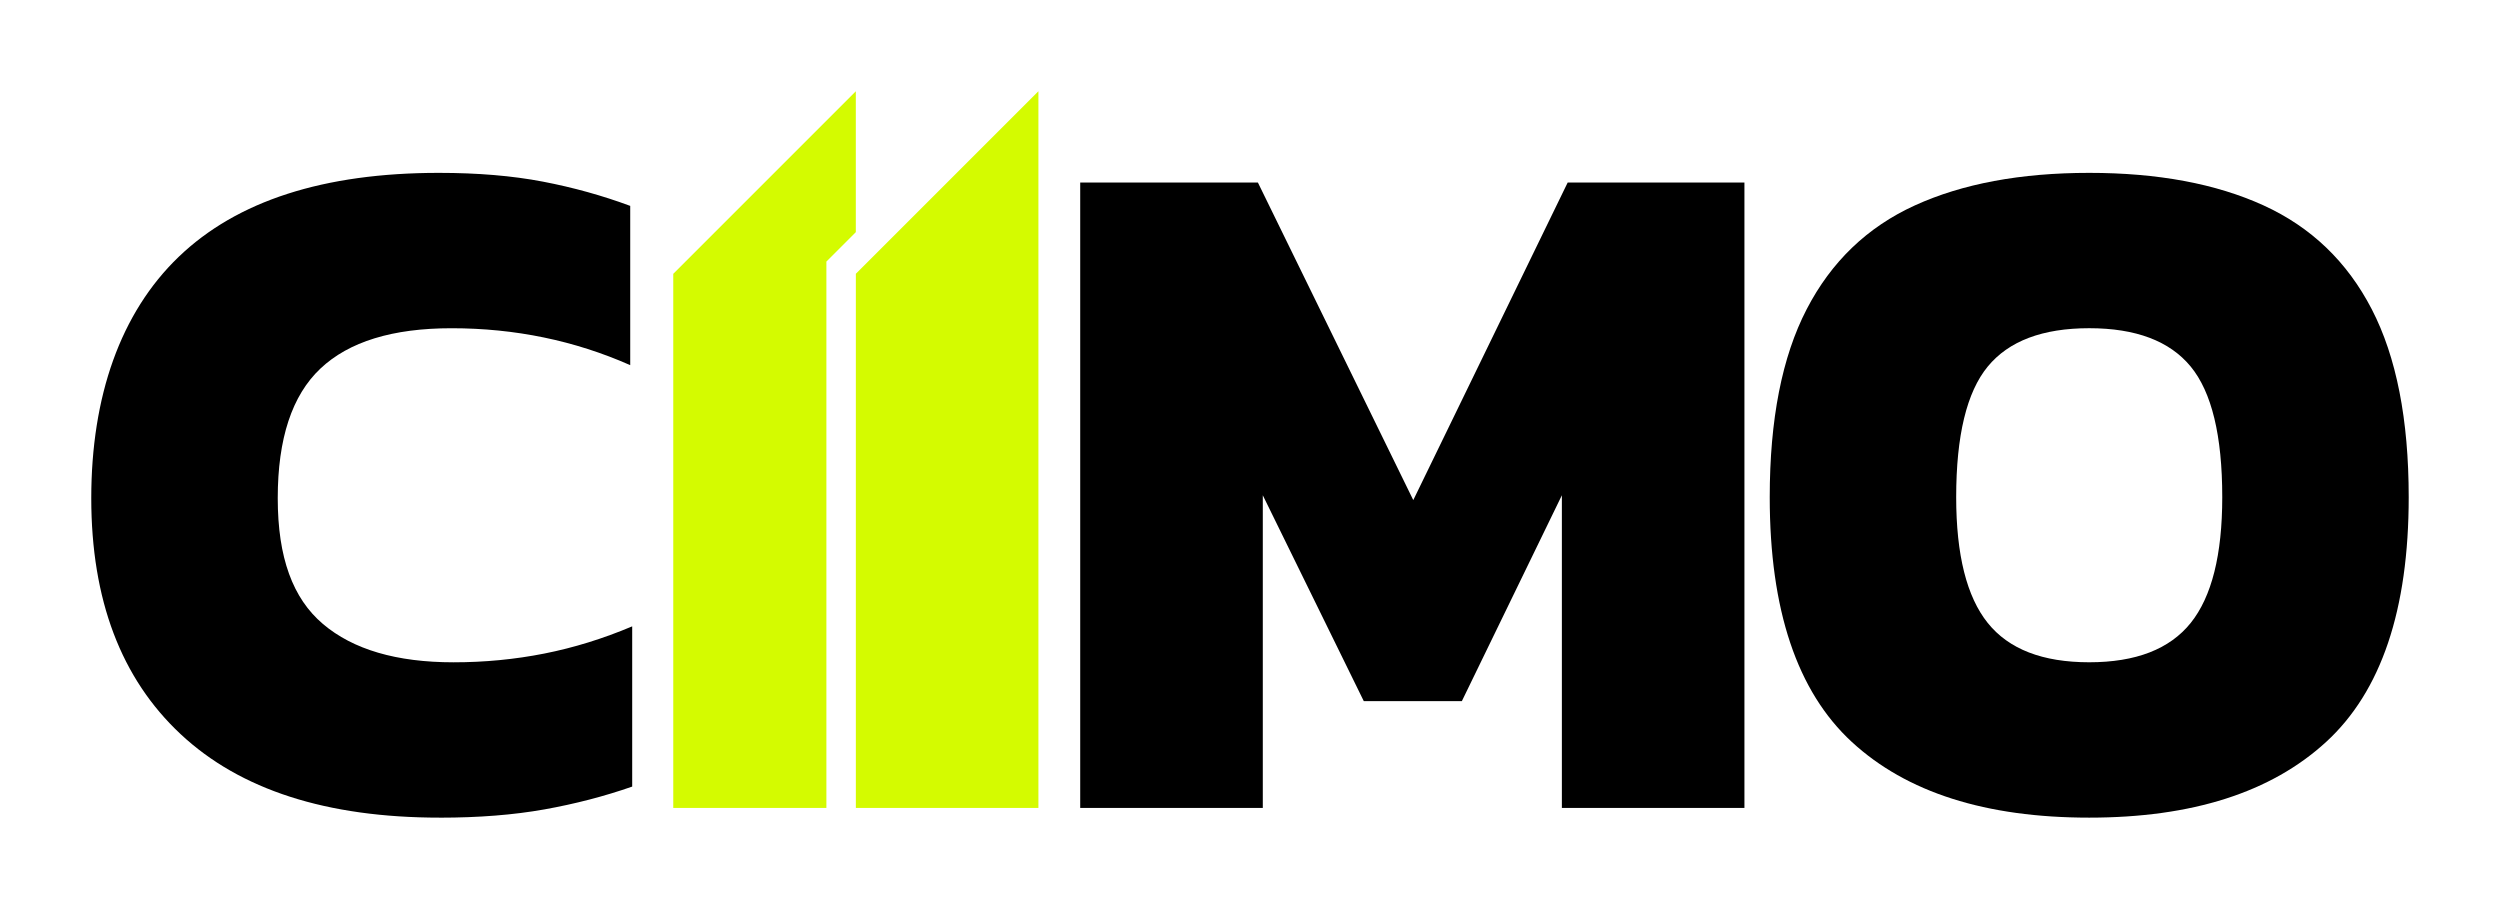
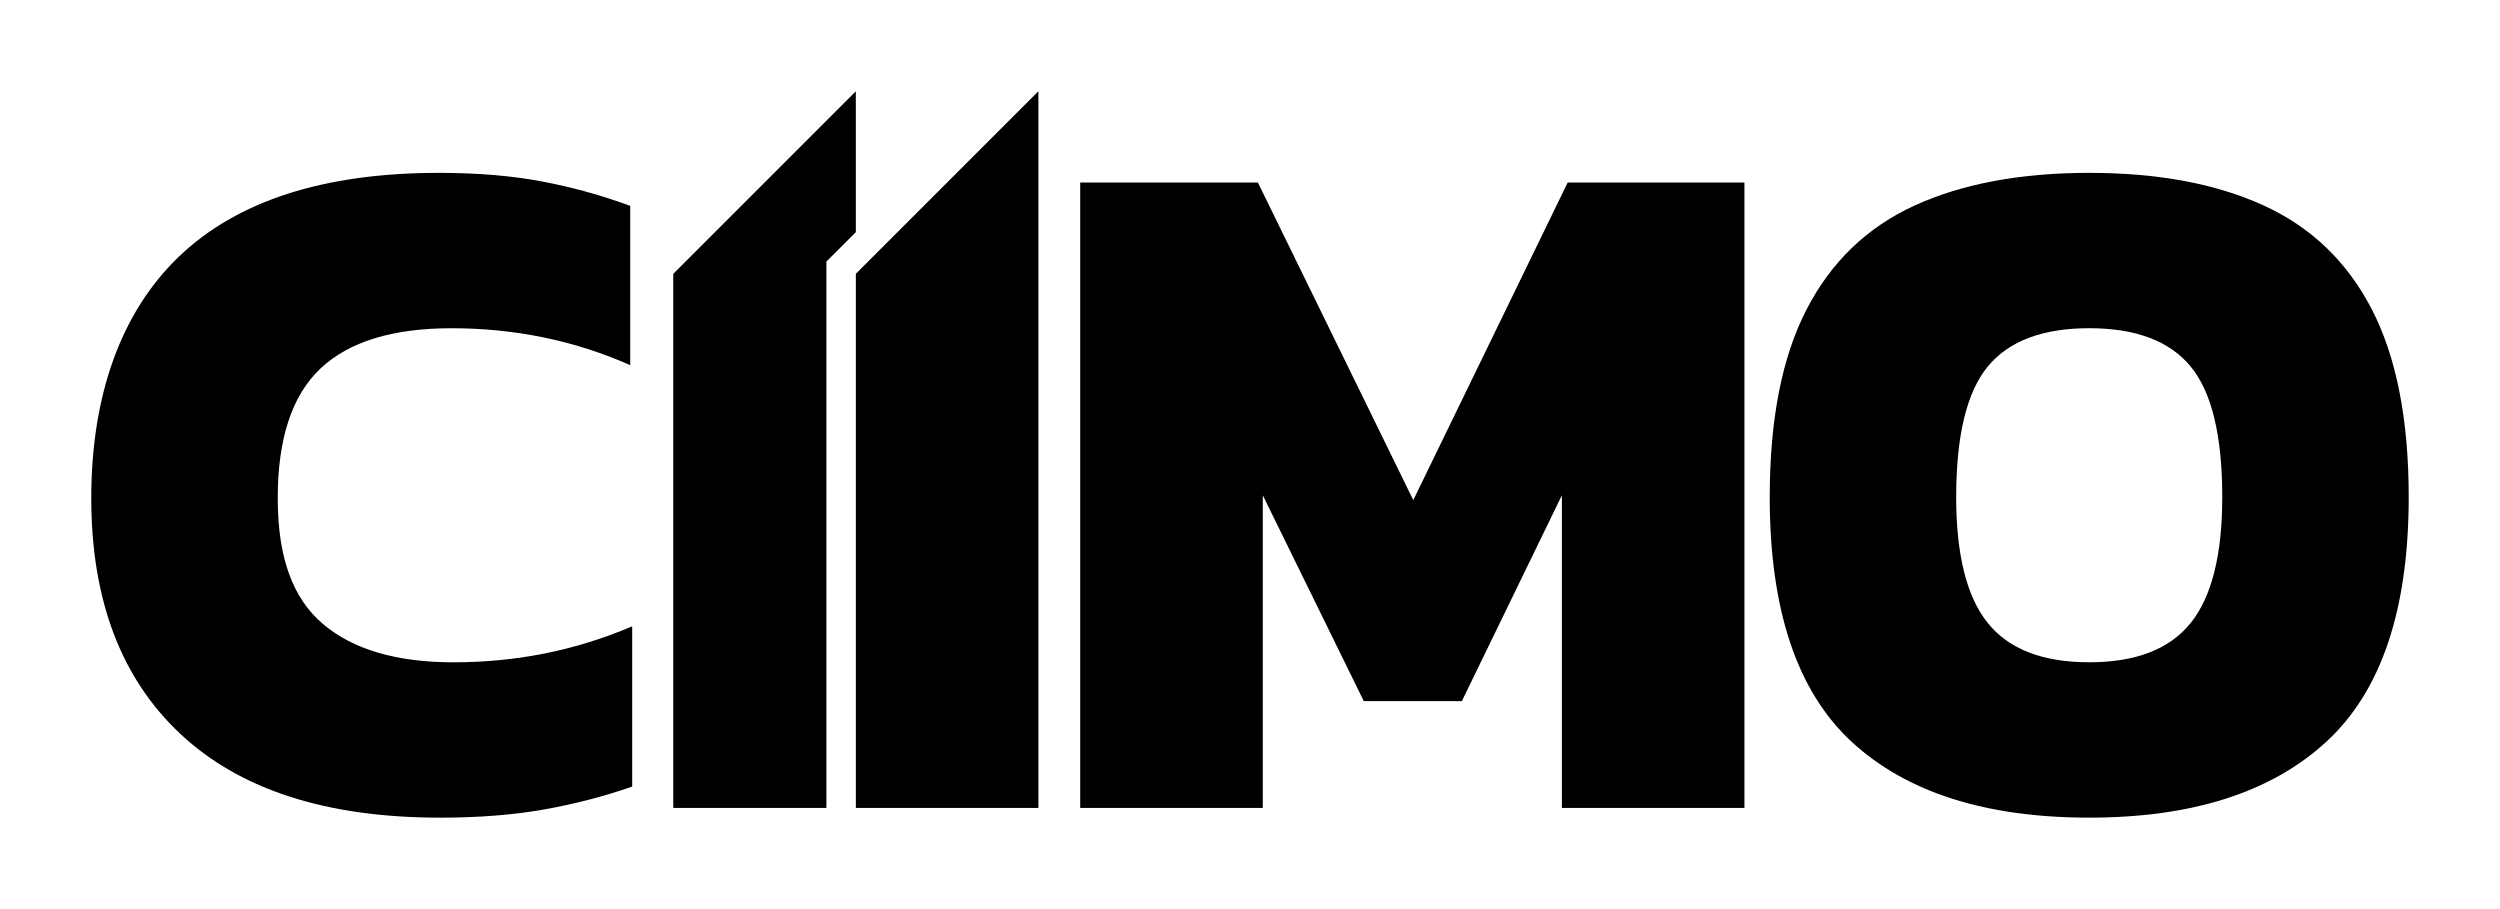
<svg xmlns="http://www.w3.org/2000/svg" id="Camada_1" data-name="Camada 1" viewBox="0 0 848.63 308.54">
-   <defs>
-     <style>
-       .cls-1 {
-         fill: #d4fb00;
-       }
-     </style>
-   </defs>
  <path d="M149.32,277.55c-38.46,0-67.8-9.45-88.01-28.35-20.22-18.9-30.33-45.6-30.33-80.1s9.89-62.9,29.67-81.91c19.78-19.01,49.22-28.51,88.34-28.51,13.19,0,24.94.99,35.27,2.97,10.33,1.98,20.22,4.73,29.67,8.24v54.06c-18.9-8.35-39.12-12.53-60.65-12.53-20,0-34.83,4.56-44.5,13.68-9.67,9.12-14.5,23.79-14.5,44.01s5.11,34.01,15.33,42.69c10.22,8.68,25,13.02,44.34,13.02,10.55,0,20.82-.99,30.82-2.97,10-1.98,19.94-5.05,29.83-9.23v54.39c-9.45,3.3-19.4,5.88-29.83,7.75-10.44,1.86-22.25,2.8-35.44,2.8Z" />
-   <path class="cls-1" d="M228.54,92.96v181.3h51.98V88.79l9.99-9.99V30.98l-61.97,61.97Z" />
-   <path class="cls-1" d="M352.48,30.98l-61.96,61.95v181.32h61.97V30.98h-.01Z" />
+   <path d="M228.54,92.96v181.3h51.98V88.79l9.99-9.99V30.98l-61.97,61.97Z" />
+   <path d="M352.48,30.98l-61.96,61.95v181.32h61.97V30.98h-.01Z" />
  <path d="M366.68,274.25V61.97h60.32l52.74,107.79,52.41-107.79h60v212.29h-61.97v-106.14l-33.95,69.88h-33.29l-34.28-69.88v106.14h-61.97Z" />
  <path d="M709.19,277.55c-35.16,0-62.03-8.57-80.6-25.71-18.57-17.14-27.85-44.83-27.85-83.07,0-26.37,4.17-47.63,12.53-63.78,8.35-16.15,20.6-27.91,36.75-35.27,16.15-7.36,35.87-11.04,59.17-11.04s43.02,3.68,59.17,11.04c16.15,7.37,28.4,19.12,36.75,35.27,8.35,16.15,12.53,37.41,12.53,63.78,0,38.24-9.34,65.93-28.02,83.07-18.68,17.14-45.49,25.71-80.43,25.71ZM709.19,224.81c15.82,0,27.3-4.45,34.45-13.35,7.14-8.9,10.71-23.13,10.71-42.69,0-20.88-3.57-35.65-10.71-44.34-7.14-8.68-18.63-13.02-34.45-13.02s-27.31,4.34-34.45,13.02c-7.14,8.68-10.71,23.46-10.71,44.34,0,19.56,3.57,33.79,10.71,42.69,7.14,8.9,18.62,13.35,34.45,13.35Z" />
</svg>
